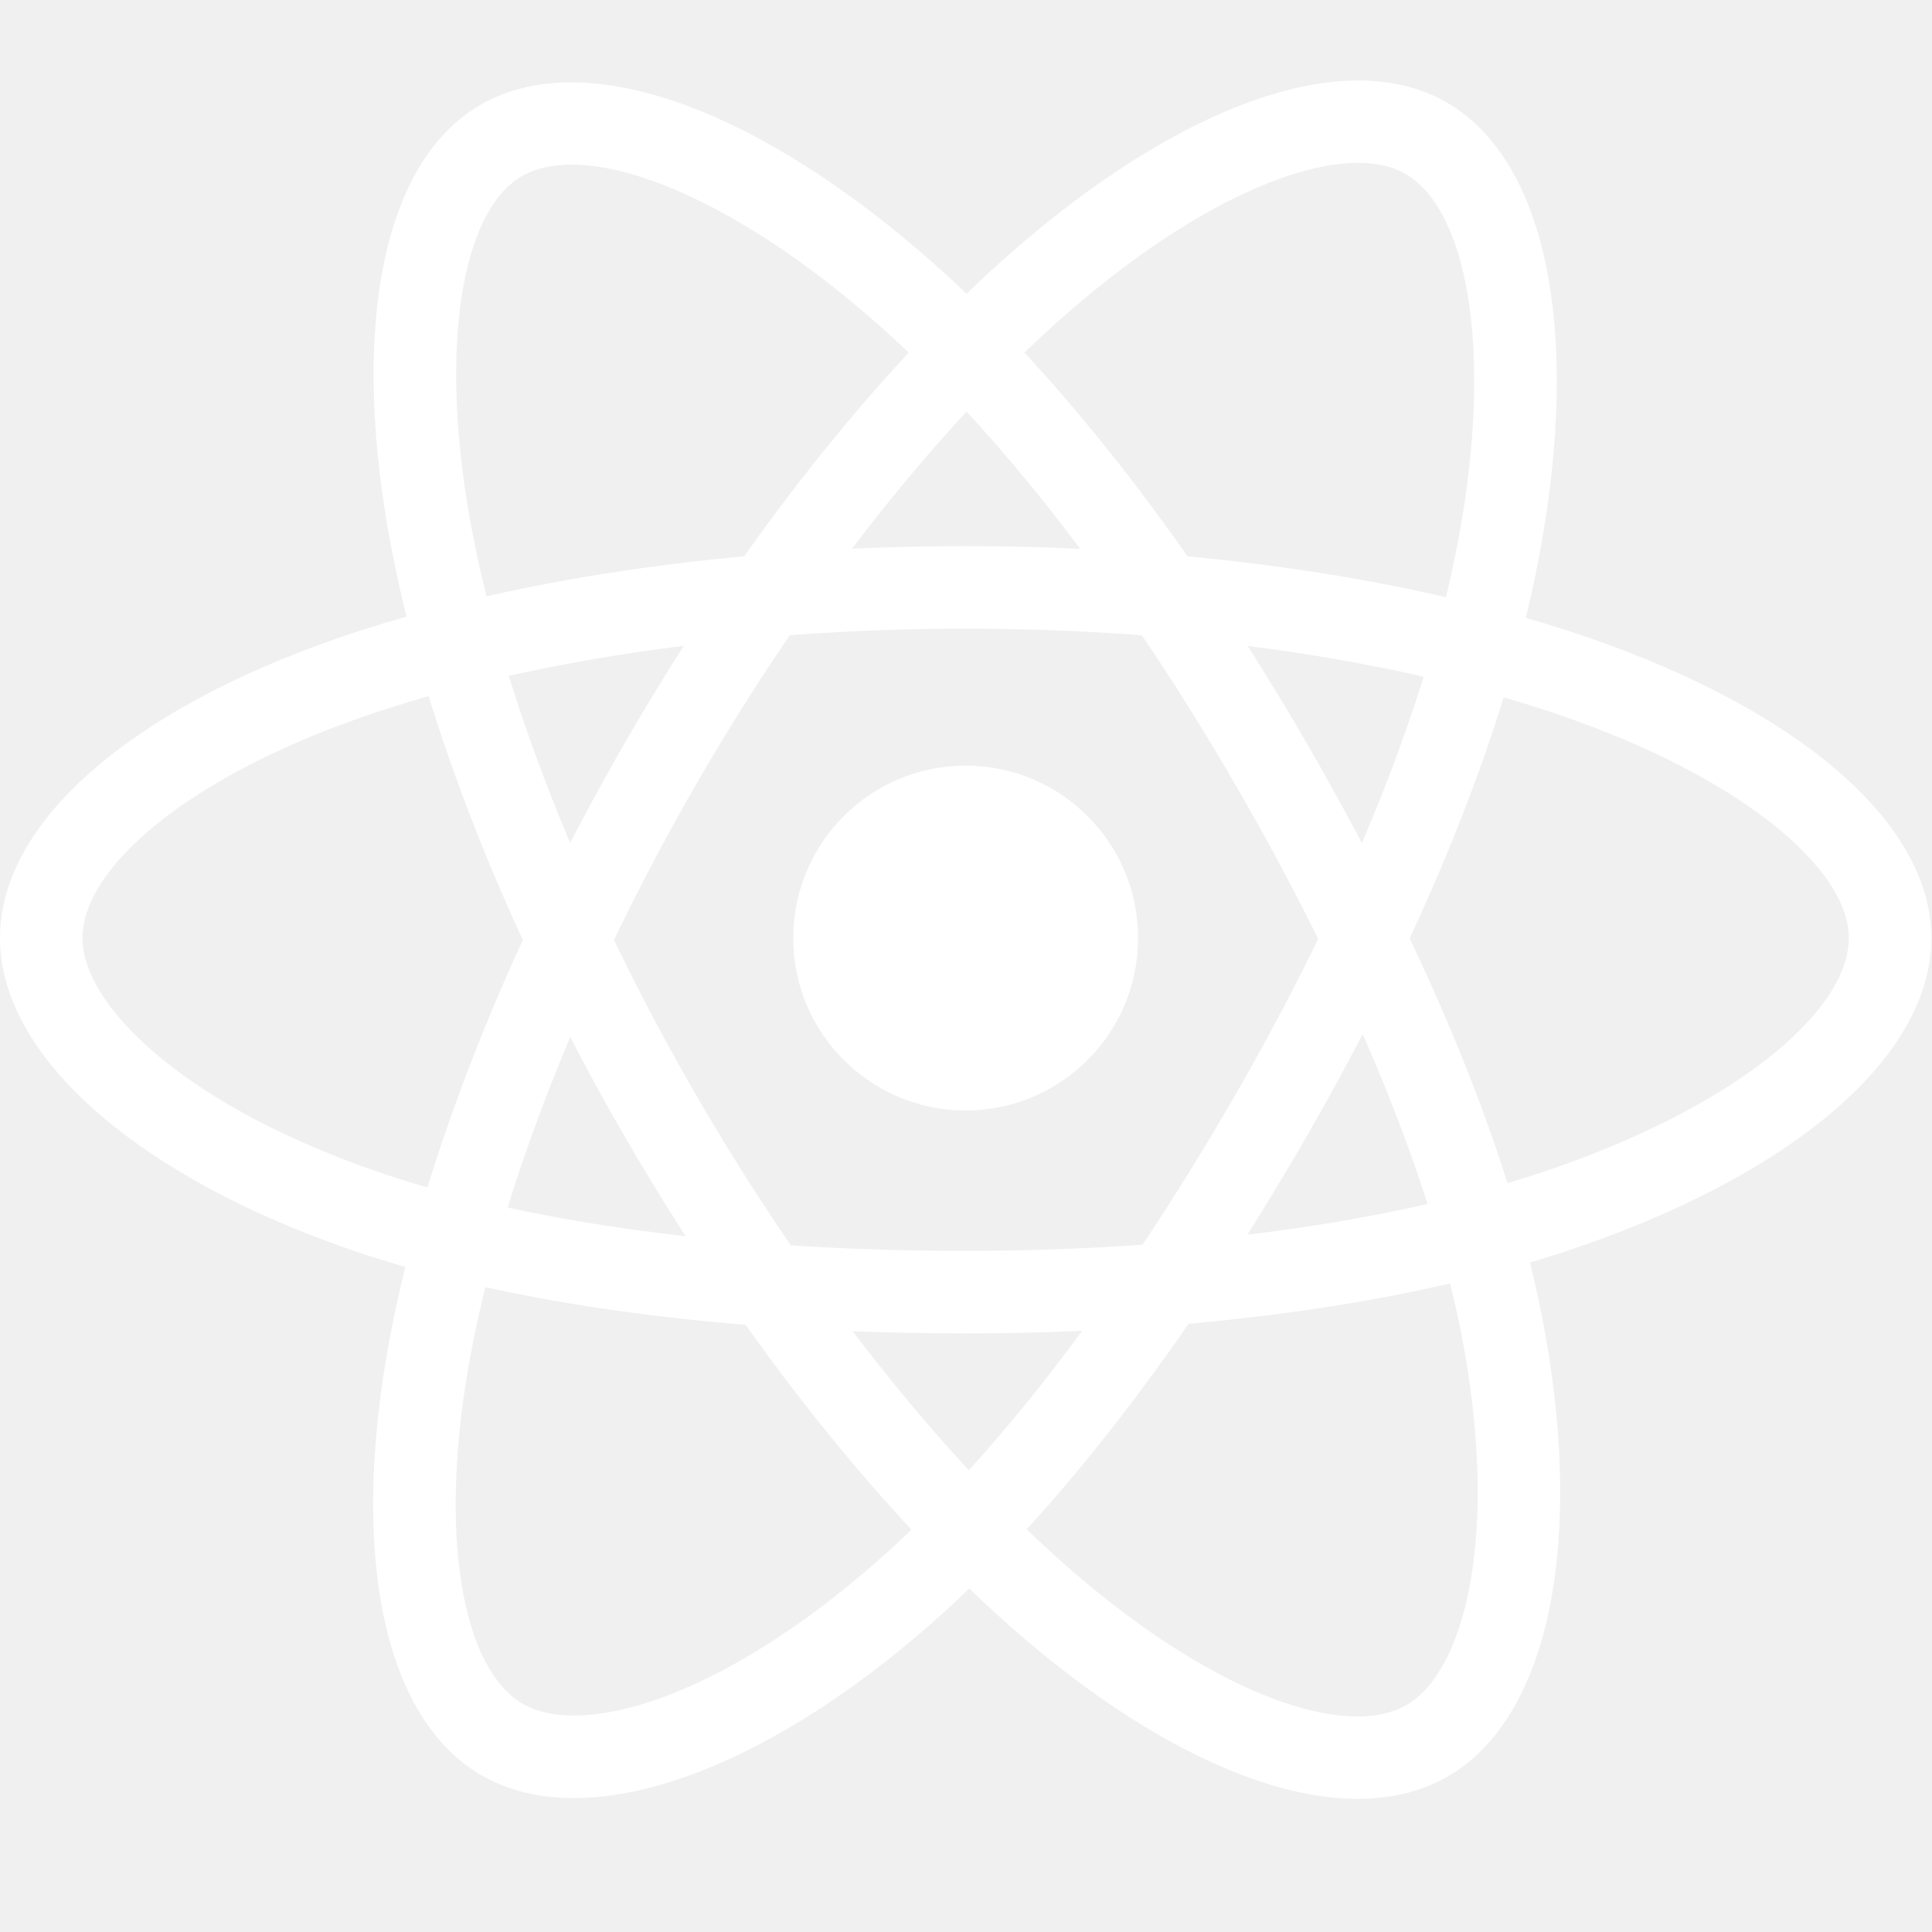
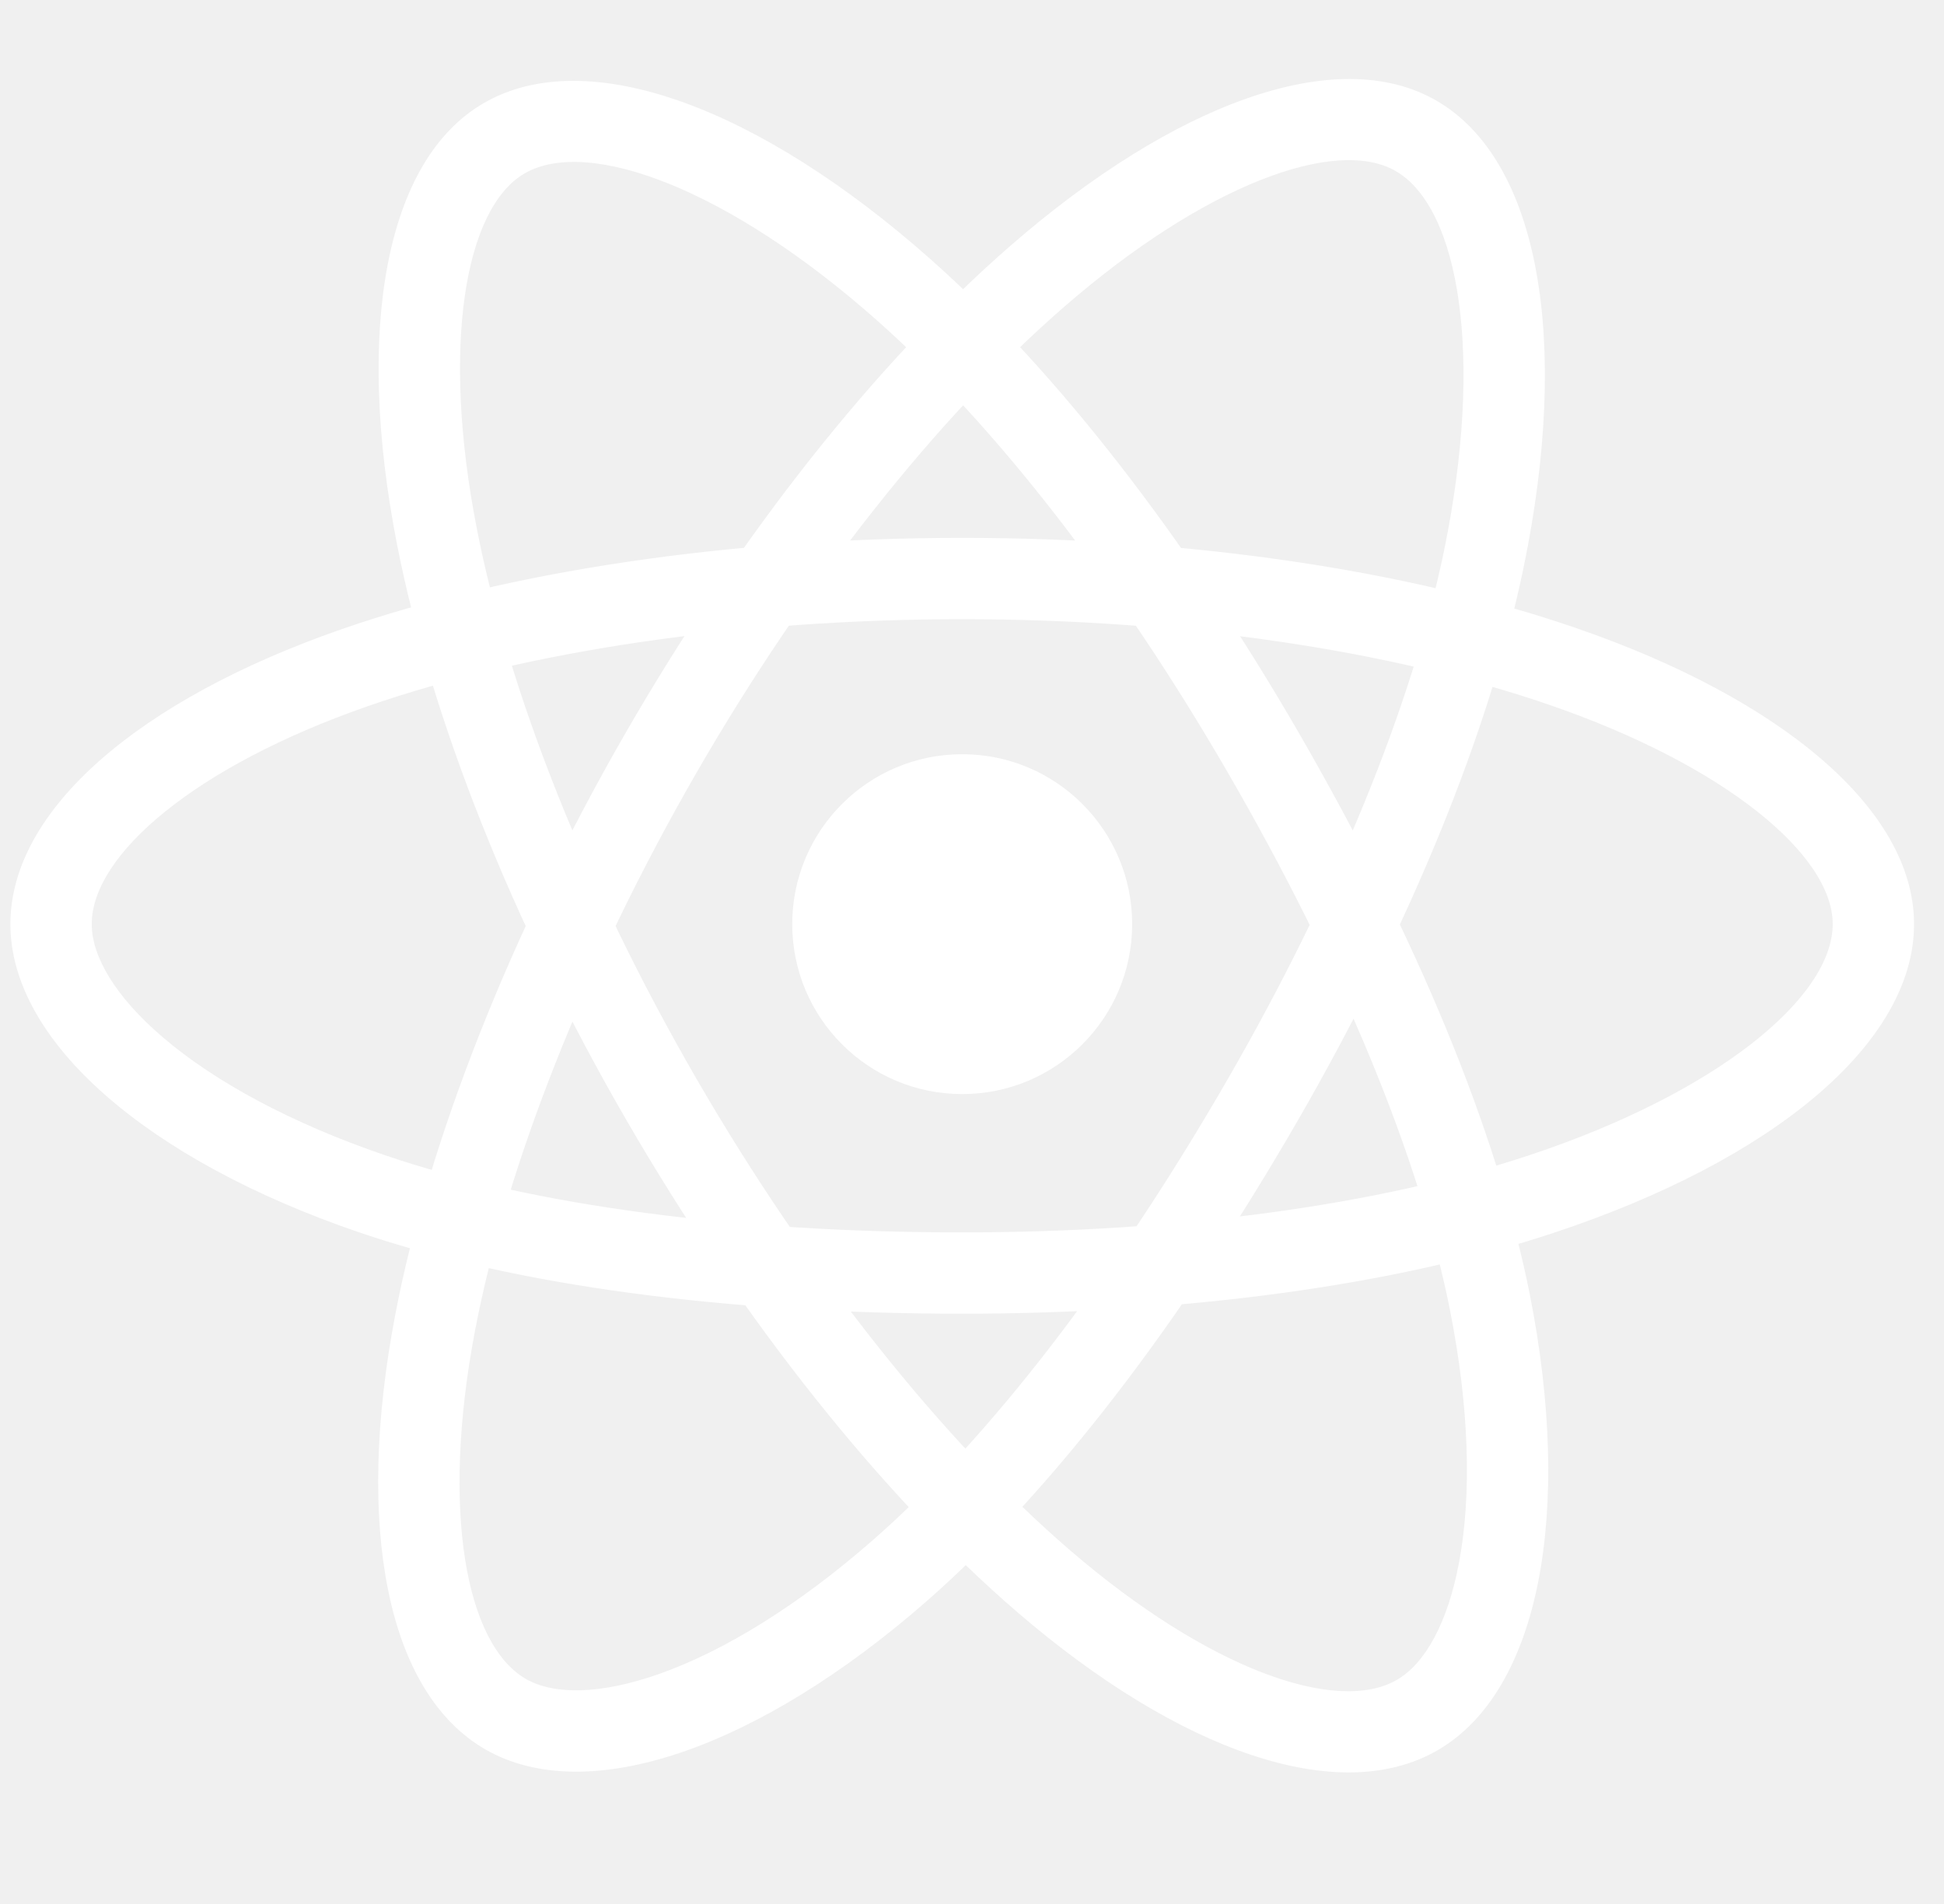
- <svg xmlns="http://www.w3.org/2000/svg" width="80" height="80" viewBox="0 0 80 80" fill="none">
-   <g clip-path="url(#clip0_248_384)">
-     <path d="M39.986 45.983C43.929 45.983 47.126 42.787 47.126 38.843C47.126 34.9 43.929 31.703 39.986 31.703C36.042 31.703 32.846 34.9 32.846 38.843C32.846 42.787 36.042 45.983 39.986 45.983Z" fill="white" />
-     <path d="M39.986 26.031C49.213 26.031 57.977 27.331 64.641 29.625C72.041 32.173 76.555 35.94 76.555 38.842C76.555 41.934 71.68 45.947 63.764 48.57C57.462 50.658 49.031 51.796 39.986 51.796C30.484 51.796 21.957 50.68 15.728 48.551C11.829 47.218 8.609 45.486 6.401 43.595C4.418 41.897 3.416 40.21 3.416 38.842C3.416 35.93 7.758 32.216 14.999 29.691C21.665 27.367 30.644 26.031 39.986 26.031ZM39.986 22.614C30.281 22.614 20.926 24.007 13.874 26.465C5.407 29.417 0 34.043 0 38.842C0 43.798 5.805 48.769 14.623 51.783C21.252 54.049 30.137 55.212 39.986 55.212C49.372 55.212 58.158 54.026 64.839 51.813C74.007 48.775 79.972 43.864 79.972 38.842C79.972 34.026 74.39 29.369 65.753 26.395C58.71 23.97 49.572 22.614 39.986 22.614ZM28.826 32.477C33.435 24.485 38.941 17.542 44.257 12.915C50.161 7.777 55.679 5.749 58.193 7.199C60.871 8.743 61.913 14.971 60.23 23.139C58.891 29.641 55.664 37.514 51.146 45.349C46.399 53.58 41.172 60.409 36.216 64.741C33.114 67.454 30.004 69.378 27.264 70.346C24.802 71.215 22.84 71.24 21.655 70.557C19.133 69.102 18.084 63.486 19.514 55.952C20.831 49.016 24.159 40.57 28.826 32.477ZM25.867 30.771C21.018 39.178 17.551 47.978 16.158 55.315C14.485 64.124 15.791 71.119 19.948 73.516C24.242 75.992 31.448 73.447 38.465 67.314C43.739 62.703 49.185 55.587 54.105 47.056C58.794 38.925 62.156 30.721 63.576 23.828C65.525 14.369 64.251 6.748 59.9 4.239C55.728 1.833 48.905 4.342 42.014 10.338C36.395 15.229 30.656 22.466 25.867 30.771ZM28.837 45.368C24.214 37.383 20.949 29.145 19.595 22.229C18.093 14.548 19.091 8.754 21.602 7.3C24.278 5.751 30.194 7.96 36.429 13.496C41.394 17.904 46.603 24.631 51.135 32.459C55.895 40.682 59.202 48.62 60.48 55.078C61.28 59.121 61.395 62.776 60.864 65.633C60.388 68.2 59.43 69.912 58.246 70.598C55.726 72.057 50.336 70.16 44.524 65.159C39.173 60.554 33.517 53.453 28.837 45.368ZM25.88 47.079C30.743 55.478 36.635 62.877 42.295 67.748C49.092 73.597 55.805 75.959 59.958 73.554C64.247 71.071 65.641 63.557 63.831 54.415C62.471 47.542 59.026 39.27 54.092 30.747C49.389 22.624 43.961 15.614 38.698 10.942C31.476 4.529 24.237 1.827 19.891 4.343C15.723 6.756 14.489 13.92 16.243 22.885C17.673 30.196 21.077 38.783 25.88 47.079Z" fill="white" />
+ <svg xmlns="http://www.w3.org/2000/svg" width="49" height="48" viewBox="0 0 49 48" fill="none">
+   <g clip-path="url(#clip0_296_101)">
+     <path d="M24.253 27.582C26.619 27.582 28.537 25.664 28.537 23.298C28.537 20.932 26.619 19.014 24.253 19.014C21.887 19.014 19.969 20.932 19.969 23.298C19.969 25.664 21.887 27.582 24.253 27.582Z" fill="white" />
+     <path d="M24.253 15.61C29.789 15.61 35.048 16.39 39.046 17.767C43.486 19.296 46.195 21.555 46.195 23.297C46.195 25.152 43.27 27.56 38.52 29.133C34.739 30.386 29.68 31.069 24.253 31.069C18.552 31.069 13.436 30.399 9.699 29.122C7.359 28.322 5.427 27.283 4.102 26.149C2.912 25.13 2.312 24.118 2.312 23.297C2.312 21.55 4.916 19.321 9.261 17.806C13.261 16.412 18.648 15.61 24.253 15.61ZM24.253 13.56C18.43 13.56 12.817 14.396 8.586 15.871C3.506 17.642 0.262 20.418 0.262 23.297C0.262 26.271 3.745 29.253 9.036 31.062C13.013 32.421 18.344 33.119 24.253 33.119C29.885 33.119 35.157 32.407 39.165 31.079C44.666 29.257 48.245 26.31 48.245 23.297C48.245 20.407 44.896 17.613 39.714 15.829C35.487 14.374 30.005 13.56 24.253 13.56ZM17.557 19.478C20.323 14.682 23.626 10.517 26.816 7.741C30.358 4.658 33.669 3.441 35.178 4.311C36.785 5.237 37.409 8.974 36.4 13.875C35.596 17.776 33.66 22.5 30.949 27.201C28.101 32.14 24.965 36.237 21.991 38.836C20.13 40.464 18.264 41.618 16.62 42.199C15.143 42.721 13.966 42.736 13.255 42.326C11.741 41.453 11.112 38.083 11.97 33.563C12.76 29.401 14.757 24.334 17.557 19.478ZM15.782 18.454C12.873 23.498 10.792 28.778 9.956 33.18C8.953 38.466 9.737 42.663 12.231 44.101C14.807 45.587 19.131 44.06 23.341 40.38C26.505 37.614 29.773 33.344 32.725 28.225C35.538 23.346 37.555 18.424 38.407 14.288C39.577 8.613 38.812 4.04 36.202 2.535C33.699 1.091 29.605 2.597 25.47 6.195C22.099 9.129 18.655 13.471 15.782 18.454ZM17.564 27.212C14.79 22.421 12.831 17.479 12.019 13.329C11.117 8.72 11.716 5.244 13.223 4.372C14.829 3.442 18.378 4.767 22.119 8.089C25.098 10.734 28.224 14.77 30.943 19.467C33.799 24.401 35.783 29.164 36.55 33.038C37.03 35.464 37.099 37.657 36.78 39.371C36.495 40.912 35.92 41.939 35.209 42.35C33.697 43.225 30.463 42.088 26.976 39.087C23.765 36.324 20.372 32.063 17.564 27.212ZM15.79 28.239C18.707 33.279 22.243 37.718 25.639 40.64C29.717 44.15 33.745 45.567 36.236 44.124C38.81 42.634 39.646 38.126 38.561 32.64C37.744 28.517 35.677 23.554 32.717 18.44C29.895 13.566 26.638 9.36 23.48 6.557C19.147 2.709 14.804 1.088 12.196 2.598C9.695 4.045 8.955 8.344 10.007 13.723C10.866 18.109 12.908 23.261 15.79 28.239Z" fill="white" />
  </g>
  <defs>
-     <clipPath id="clip0_248_384">
-       <rect width="80" height="80" fill="white" />
+     <clipPath id="clip0_296_101">
+       <rect width="48" height="48" fill="white" transform="translate(0.253906 -0.00732422)" />
    </clipPath>
  </defs>
</svg>
